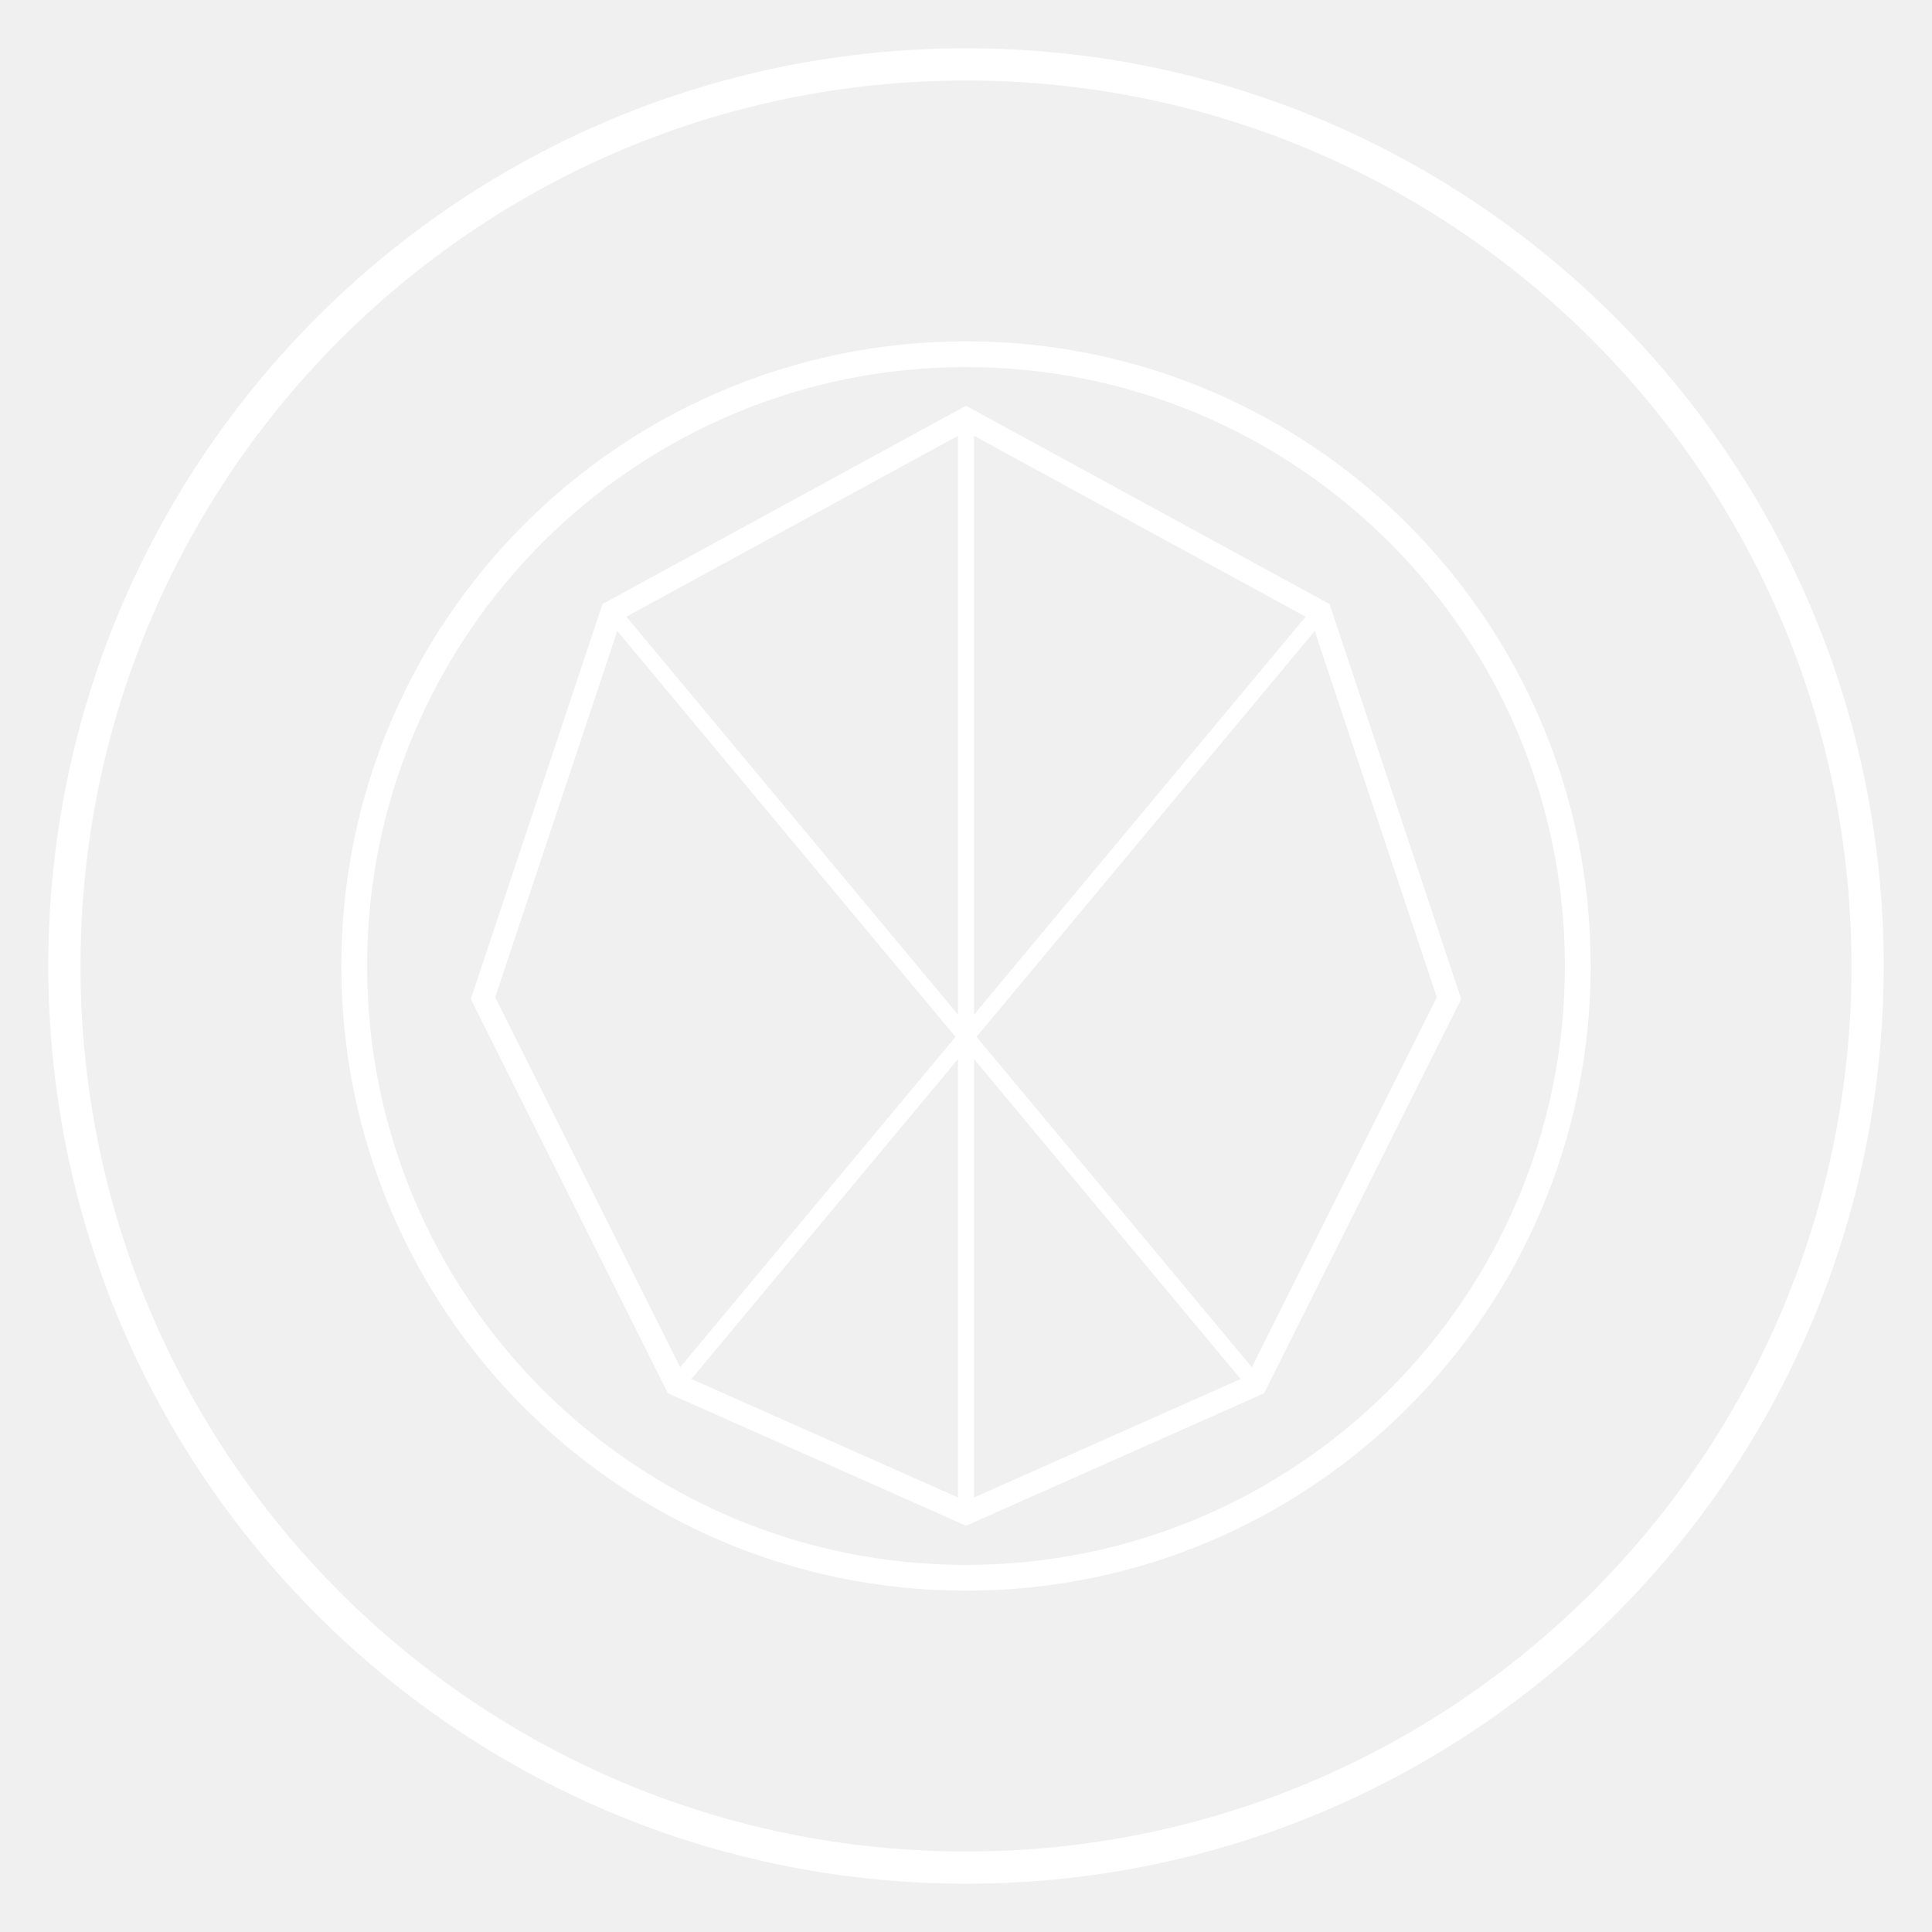
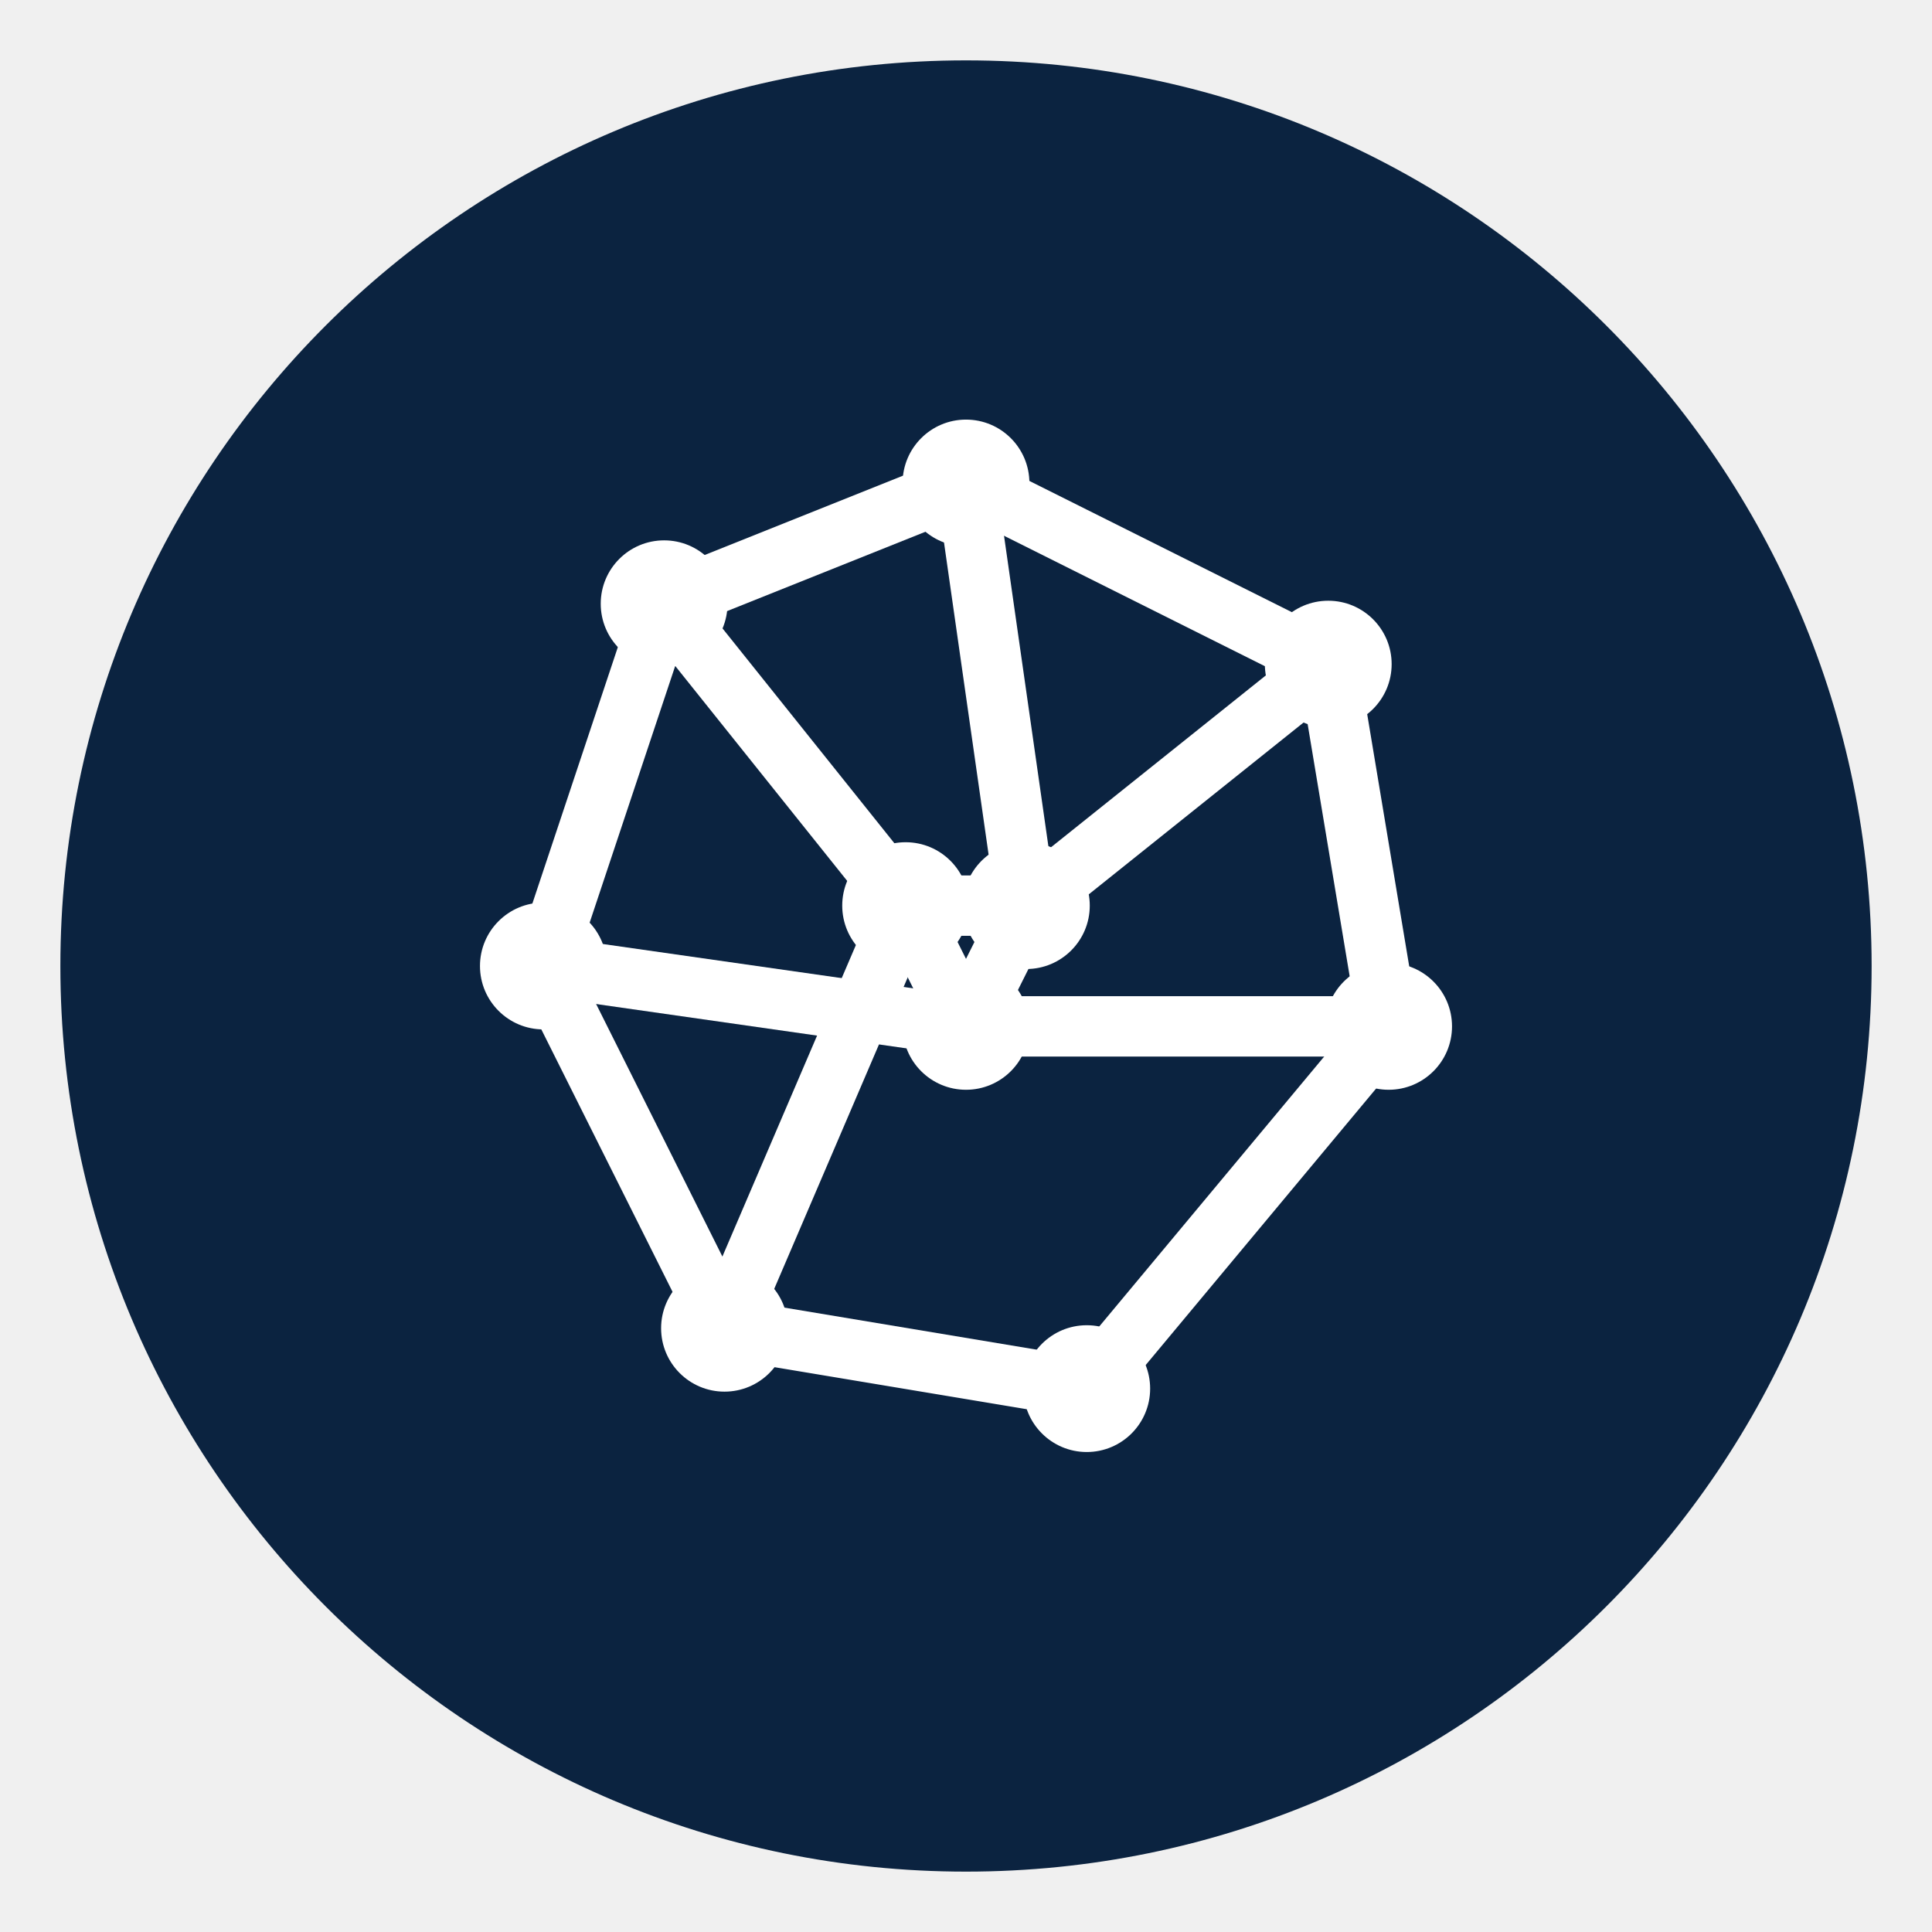
- <svg xmlns="http://www.w3.org/2000/svg" width="120" height="120" viewBox="0 0 120 120" fill="none">
-   <circle cx="60" cy="60" r="56" stroke="#FFFFFF" stroke-width="2" fill="none" />
-   <circle cx="60" cy="60" r="38" stroke="#FFFFFF" stroke-width="1.6" fill="none" />
-   <polygon points="60,26 82,38 90,62 78,86 60,94 42,86 30,62 38,38" stroke="#FFFFFF" stroke-width="1.4" fill="none" />
-   <line x1="60" y1="26" x2="82" y2="38" stroke="#FFFFFF" stroke-width="1" />
-   <line x1="82" y1="38" x2="90" y2="62" stroke="#FFFFFF" stroke-width="1" />
-   <line x1="90" y1="62" x2="78" y2="86" stroke="#FFFFFF" stroke-width="1" />
-   <line x1="78" y1="86" x2="60" y2="94" stroke="#FFFFFF" stroke-width="1" />
-   <line x1="60" y1="94" x2="42" y2="86" stroke="#FFFFFF" stroke-width="1" />
-   <line x1="42" y1="86" x2="30" y2="62" stroke="#FFFFFF" stroke-width="1" />
-   <line x1="30" y1="62" x2="38" y2="38" stroke="#FFFFFF" stroke-width="1" />
-   <line x1="38" y1="38" x2="60" y2="26" stroke="#FFFFFF" stroke-width="1" />
-   <line x1="60" y1="26" x2="60" y2="94" stroke="#FFFFFF" stroke-width="1" />
-   <line x1="38" y1="38" x2="78" y2="86" stroke="#FFFFFF" stroke-width="1" />
-   <line x1="82" y1="38" x2="42" y2="86" stroke="#FFFFFF" stroke-width="1" />
+ <svg xmlns="http://www.w3.org/2000/svg" width="64" height="64" viewBox="0 0 64 64" fill="none">
+   <circle cx="32" cy="32" r="30" fill="#0B2340" />
+   <g stroke="#FFFFFF" stroke-width="2">
+     <line x1="22" y1="20" x2="32" y2="16" />
+     <line x1="22" y1="20" x2="18" y2="32" />
+     <line x1="22" y1="20" x2="30" y2="30" />
+     <line x1="32" y1="16" x2="44" y2="22" />
+     <line x1="32" y1="16" x2="34" y2="30" />
+     <line x1="18" y1="32" x2="24" y2="44" />
+     <line x1="18" y1="32" x2="32" y2="34" />
+     <line x1="24" y1="44" x2="36" y2="46" />
+     <line x1="24" y1="44" x2="30" y2="30" />
+     <line x1="44" y1="22" x2="46" y2="34" />
+     <line x1="44" y1="22" x2="34" y2="30" />
+     <line x1="46" y1="34" x2="36" y2="46" />
+     <line x1="46" y1="34" x2="32" y2="34" />
+     <line x1="30" y1="30" x2="34" y2="30" />
+     <line x1="30" y1="30" x2="32" y2="34" />
+     <line x1="34" y1="30" x2="32" y2="34" />
+   </g>
+   <g fill="#FFFFFF">
+     <circle cx="22" cy="20" r="2.1" />
+     <circle cx="32" cy="16" r="2.1" />
+     <circle cx="44" cy="22" r="2.1" />
+     <circle cx="18" cy="32" r="2.1" />
+     <circle cx="24" cy="44" r="2.1" />
+     <circle cx="36" cy="46" r="2.1" />
+     <circle cx="46" cy="34" r="2.1" />
+     <circle cx="30" cy="30" r="2.1" />
+     <circle cx="34" cy="30" r="2.1" />
+     <circle cx="32" cy="34" r="2.1" />
+   </g>
</svg>
